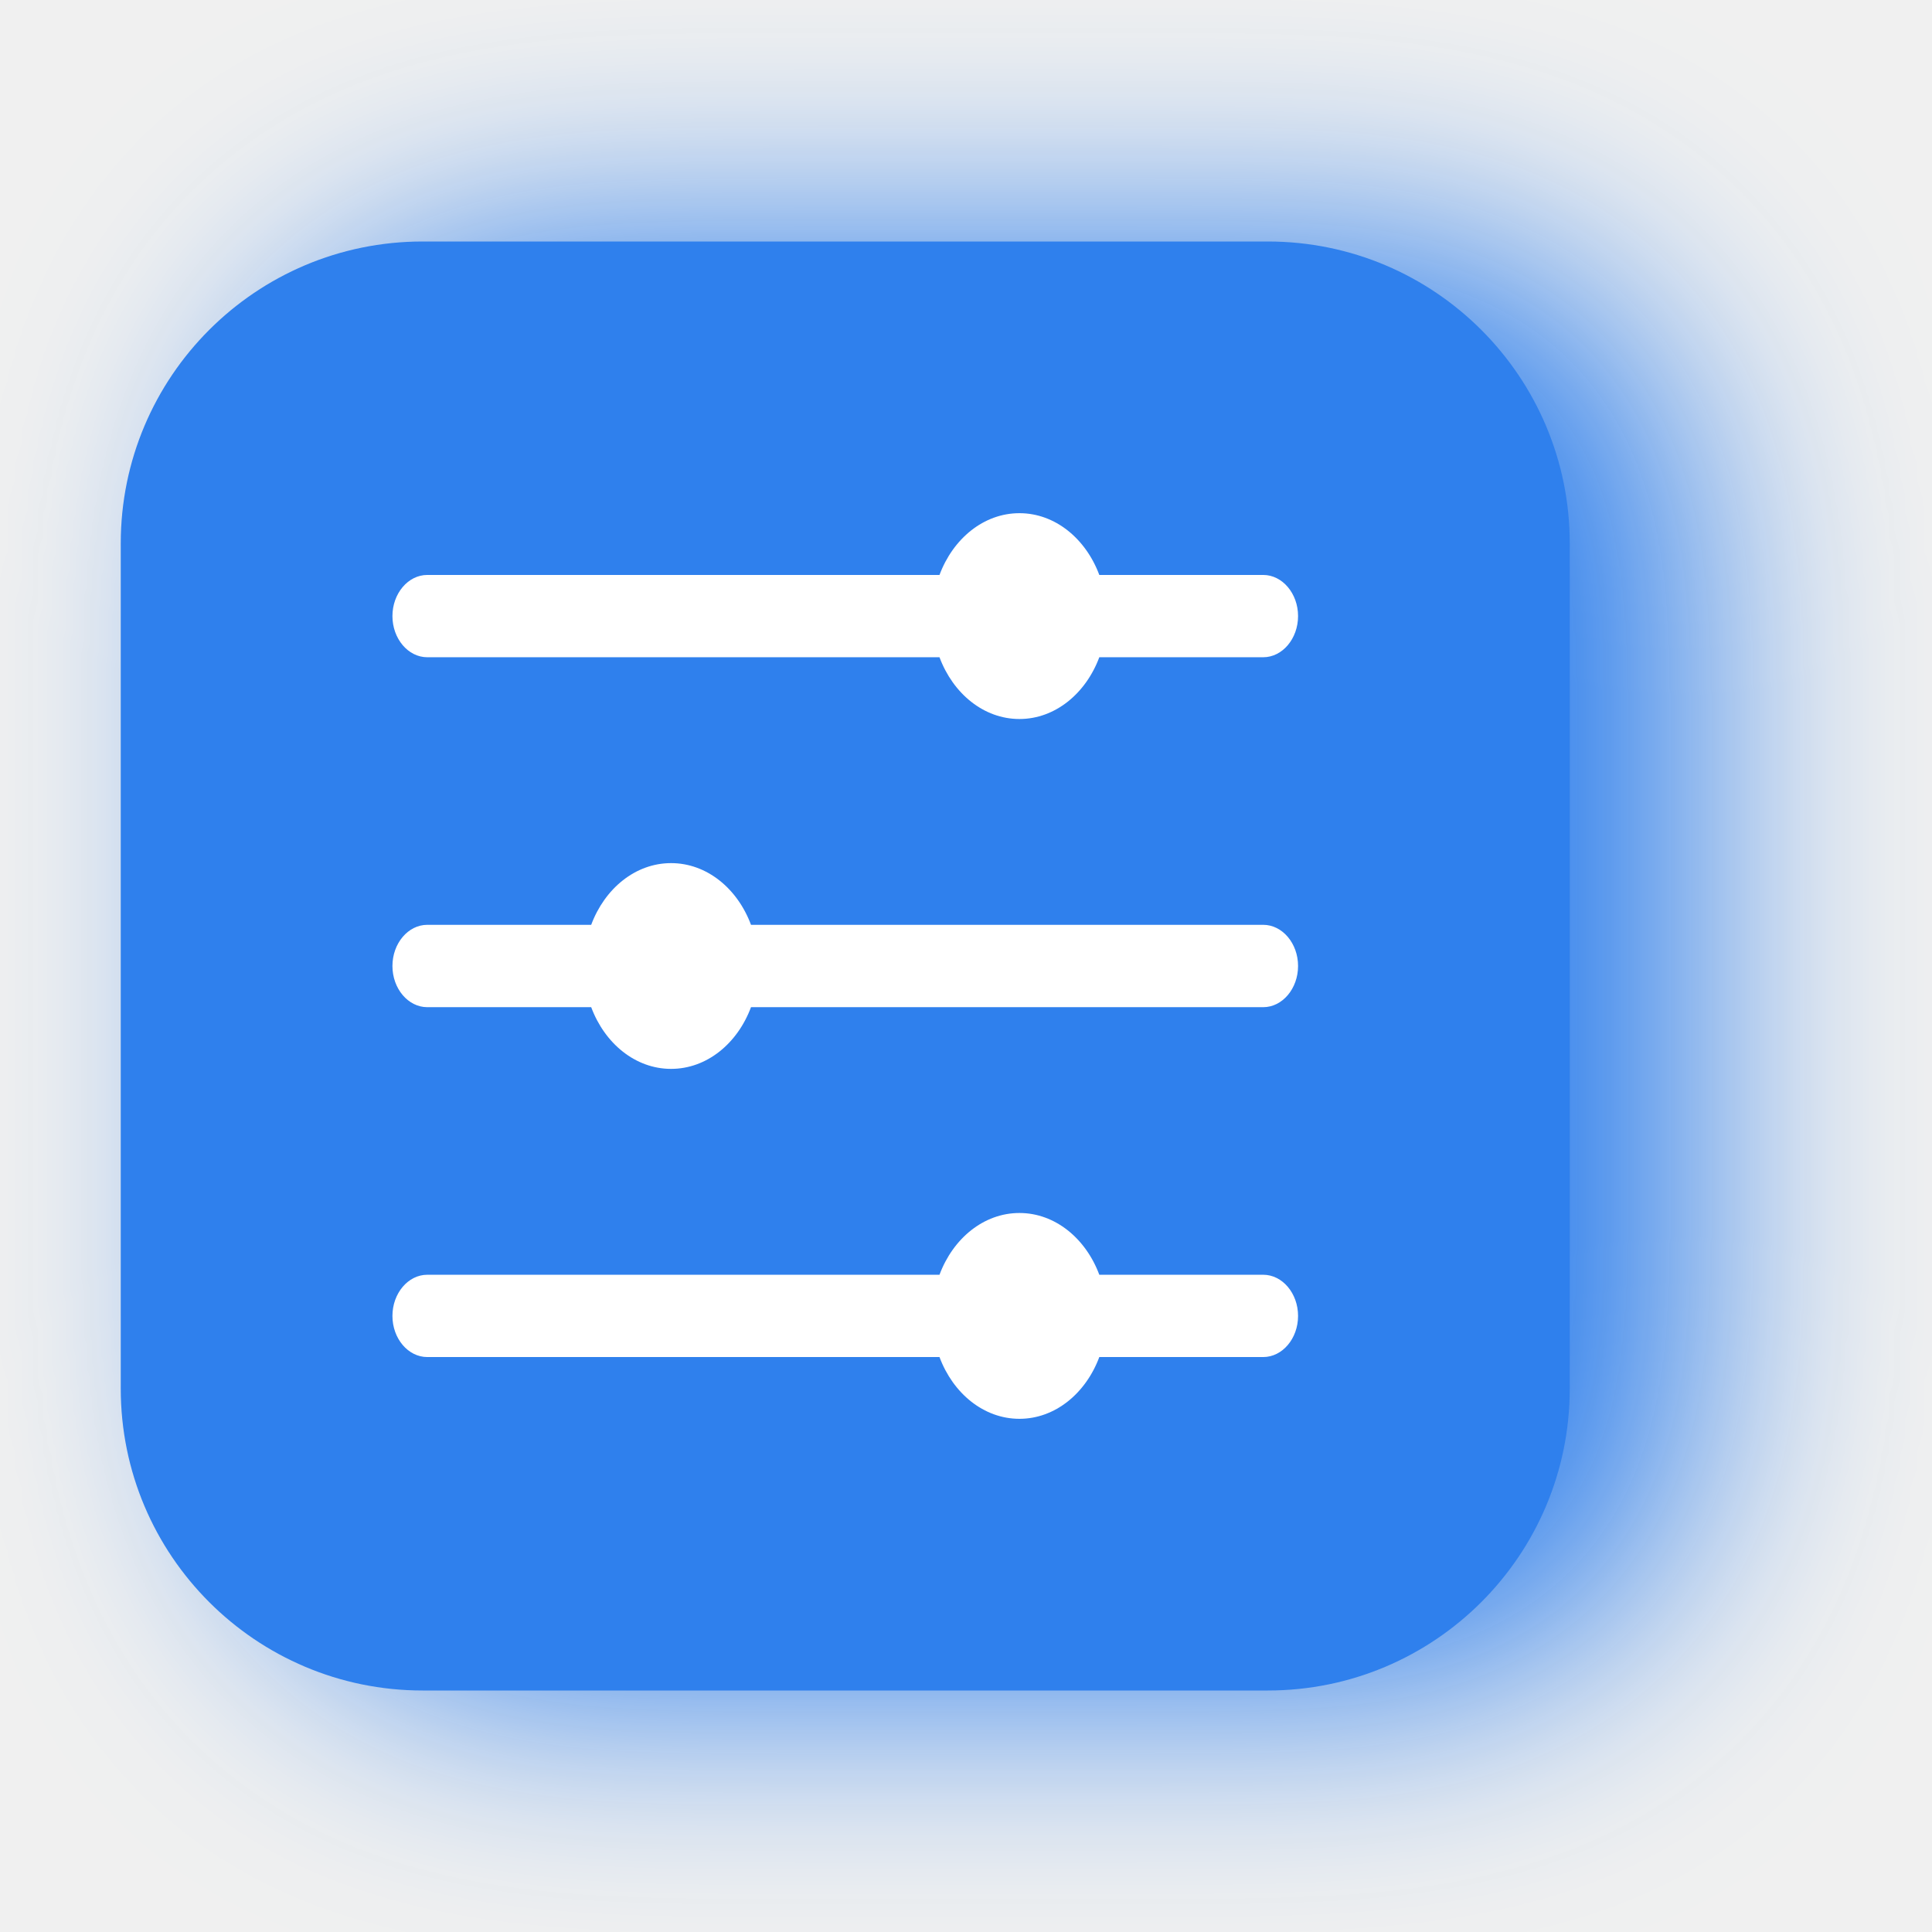
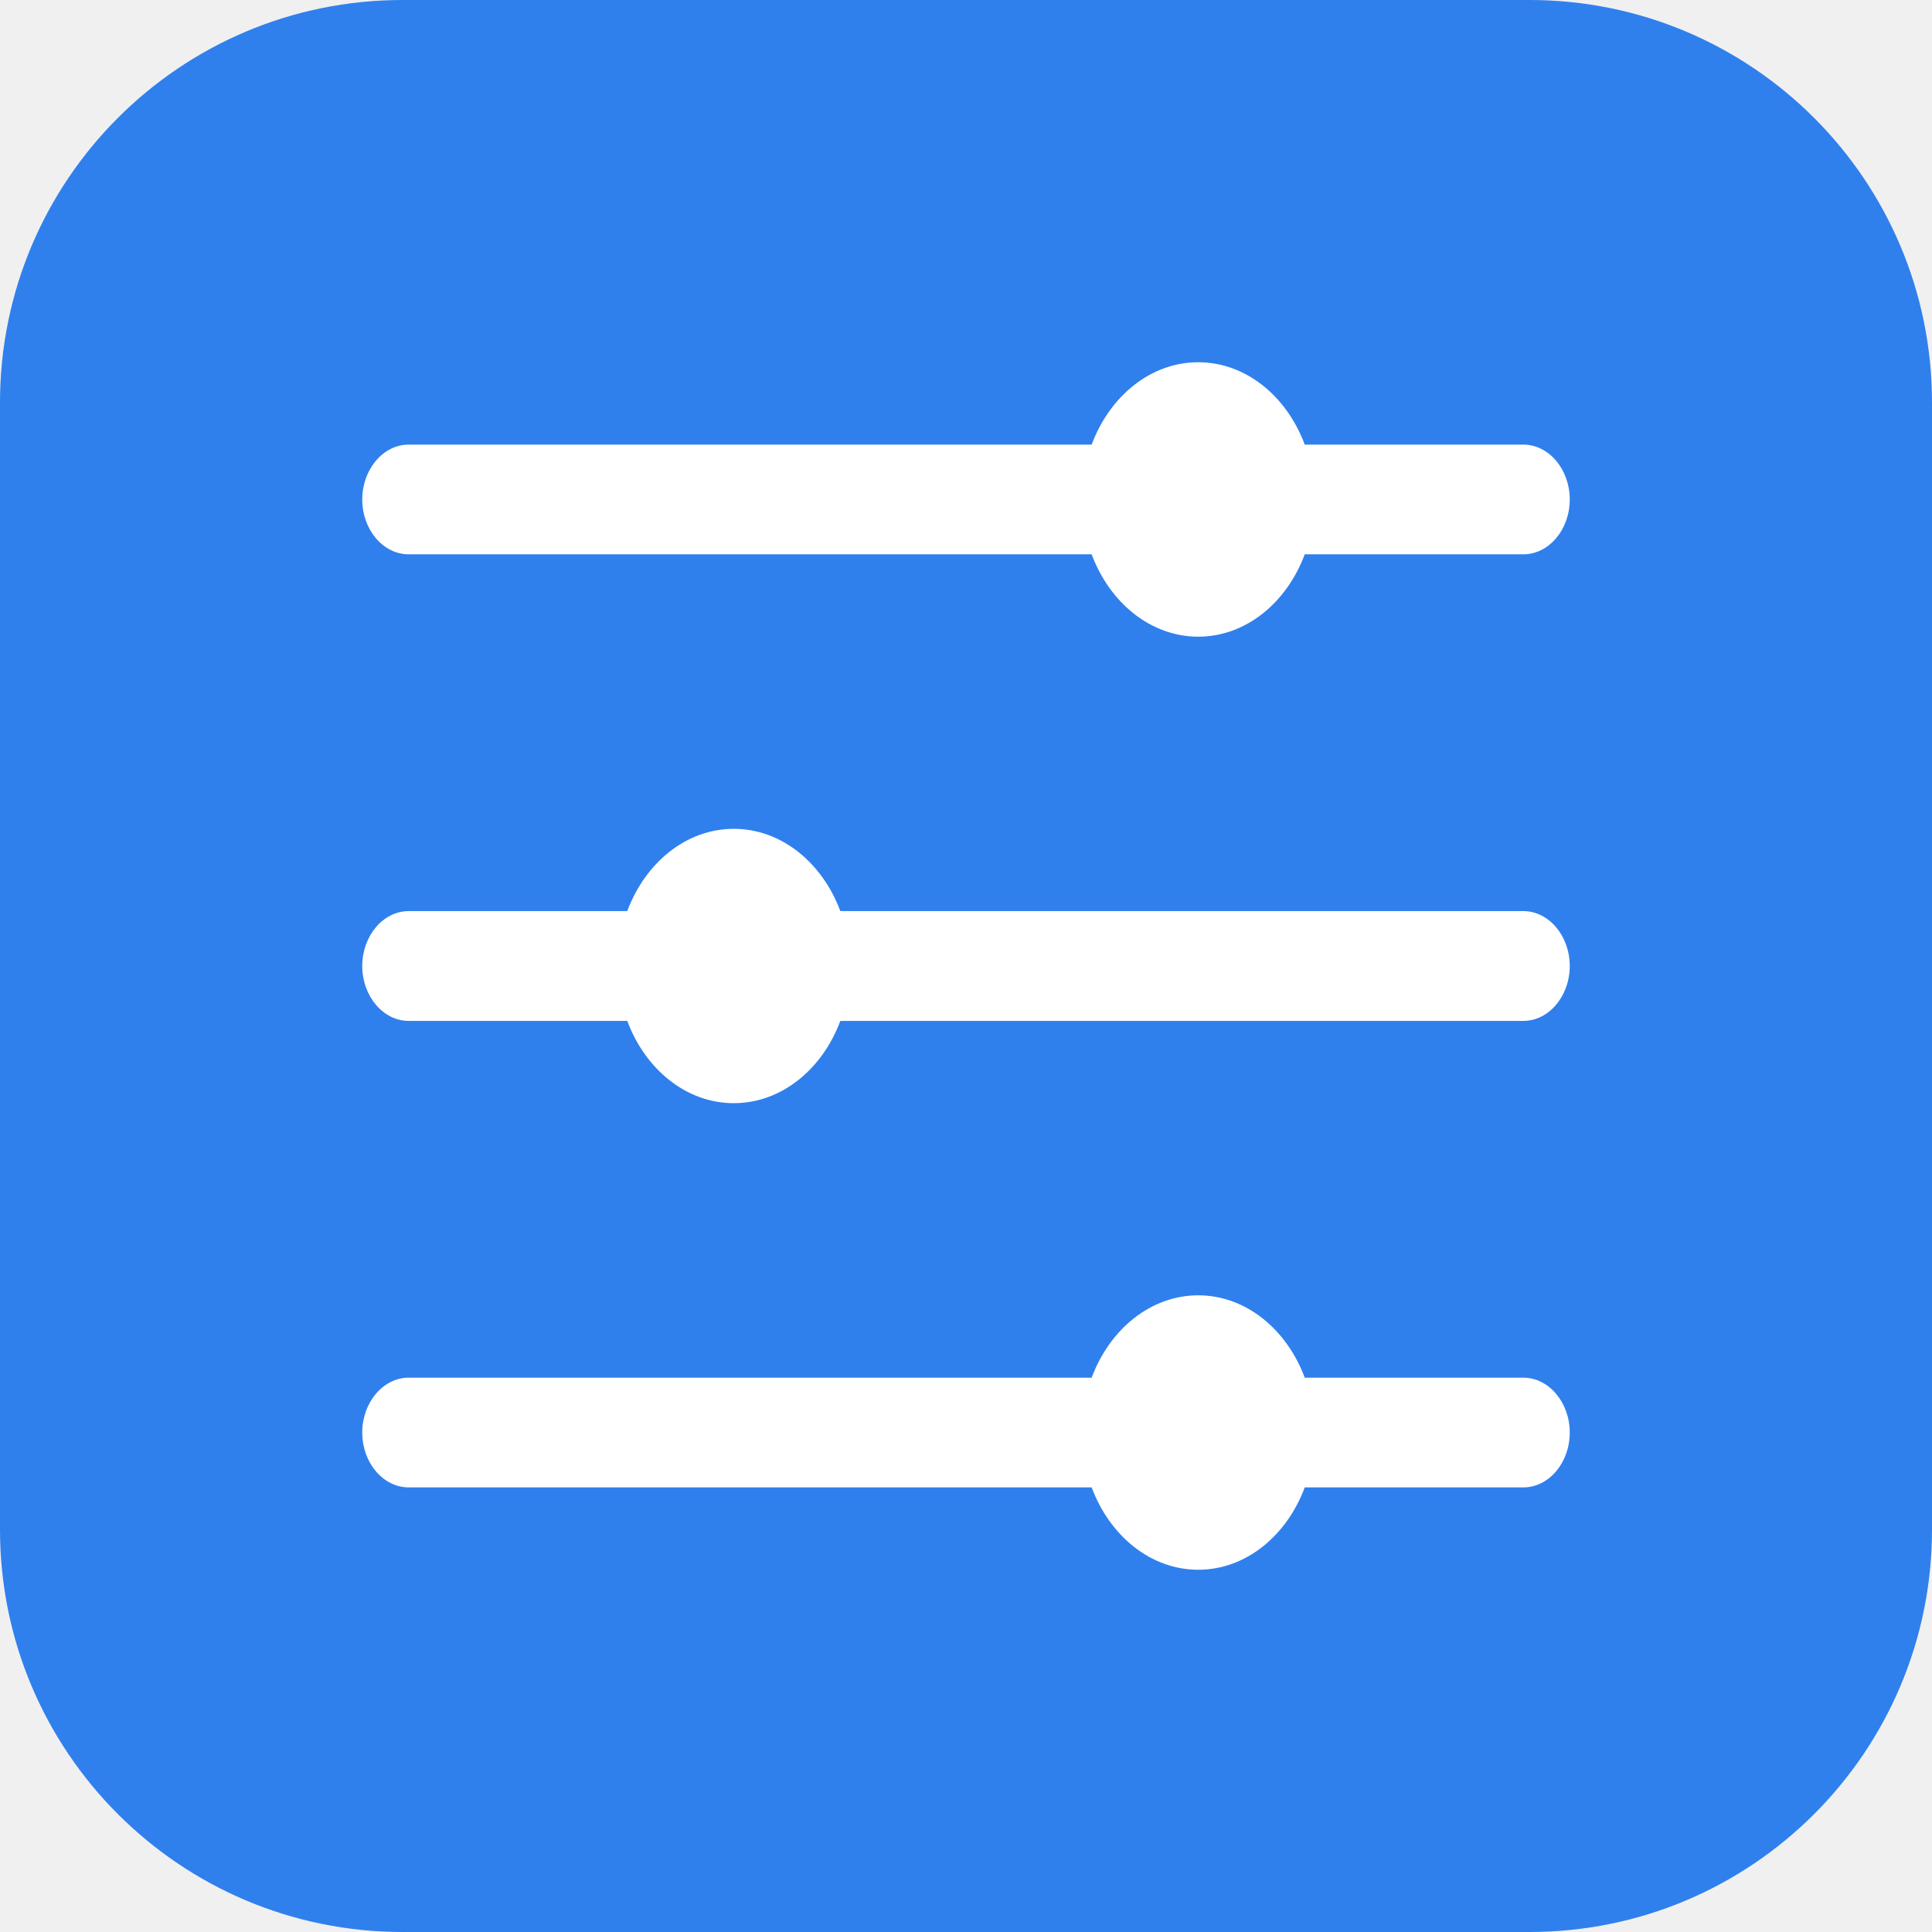
- <svg xmlns="http://www.w3.org/2000/svg" width="30" height="30" viewBox="0 0 32 32" fill="none">
-   <g filter="url(#filter0_d_27_14087)">
-     <rect x="2" y="4" width="24" height="24" rx="5" fill="#2F80ED" />
-     <path d="M15.561 21.114C15.785 20.513 16.293 20.091 16.885 20.091C17.476 20.091 17.984 20.513 18.208 21.114H20.923C21.24 21.114 21.5 21.421 21.5 21.796C21.5 22.171 21.24 22.477 20.923 22.477H18.208C17.984 23.078 17.476 23.5 16.885 23.5C16.293 23.5 15.785 23.078 15.561 22.477H7.077C6.76 22.477 6.5 22.171 6.5 21.796C6.5 21.421 6.76 21.114 7.077 21.114H15.561ZM9.792 15.318C10.016 14.717 10.524 14.296 11.115 14.296C11.707 14.296 12.215 14.717 12.439 15.318H20.923C21.24 15.318 21.5 15.625 21.5 16C21.5 16.375 21.24 16.682 20.923 16.682H12.439C12.215 17.283 11.707 17.704 11.115 17.704C10.524 17.704 10.016 17.283 9.792 16.682H7.077C6.76 16.682 6.5 16.375 6.5 16C6.5 15.625 6.76 15.318 7.077 15.318H9.792ZM15.561 9.523C15.785 8.922 16.293 8.5 16.885 8.5C17.476 8.5 17.984 8.922 18.208 9.523H20.923C21.24 9.523 21.5 9.83 21.5 10.204C21.5 10.579 21.24 10.886 20.923 10.886H18.208C17.984 11.487 17.476 11.909 16.885 11.909C16.293 11.909 15.785 11.487 15.561 10.886H7.077C6.76 10.886 6.5 10.579 6.5 10.204C6.5 9.83 6.76 9.523 7.077 9.523H15.561Z" fill="white" />
-   </g>
-   <defs>
-     <filter id="filter0_d_27_14087" x="0" y="0" width="32" height="32" filterUnits="userSpaceOnUse" color-interpolation-filters="sRGB">
-       <feFlood flood-opacity="0" result="BackgroundImageFix" />
-       <feColorMatrix in="SourceAlpha" type="matrix" values="0 0 0 0 0 0 0 0 0 0 0 0 0 0 0 0 0 0 127 0" result="hardAlpha" />
-       <feOffset dx="2" />
-       <feGaussianBlur stdDeviation="2" />
-       <feColorMatrix type="matrix" values="0 0 0 0 0.184 0 0 0 0 0.502 0 0 0 0 0.929 0 0 0 1 0" />
-       <feBlend mode="normal" in2="BackgroundImageFix" result="effect1_dropShadow_27_14087" />
-       <feBlend mode="normal" in="SourceGraphic" in2="effect1_dropShadow_27_14087" result="shape" />
-     </filter>
-   </defs>
+ <svg xmlns="http://www.w3.org/2000/svg" width="24" height="24" viewBox="0 0 24 24" fill="none">
+   <rect width="24" height="24" rx="5" fill="#2F80ED" />
+   <path d="M13.561 17.114C13.785 16.513 14.293 16.091 14.885 16.091C15.476 16.091 15.984 16.513 16.208 17.114H18.923C19.24 17.114 19.5 17.421 19.5 17.796C19.5 18.171 19.24 18.477 18.923 18.477H16.208C15.984 19.078 15.476 19.5 14.885 19.5C14.293 19.5 13.785 19.078 13.561 18.477H5.077C4.76 18.477 4.5 18.171 4.5 17.796C4.5 17.421 4.76 17.114 5.077 17.114H13.561ZM7.792 11.318C8.016 10.717 8.524 10.296 9.115 10.296C9.707 10.296 10.215 10.717 10.439 11.318H18.923C19.24 11.318 19.5 11.625 19.5 12C19.5 12.375 19.24 12.682 18.923 12.682H10.439C10.215 13.283 9.707 13.704 9.115 13.704C8.524 13.704 8.016 13.283 7.792 12.682H5.077C4.76 12.682 4.5 12.375 4.5 12C4.5 11.625 4.76 11.318 5.077 11.318H7.792ZM13.561 5.523C13.785 4.922 14.293 4.5 14.885 4.5C15.476 4.5 15.984 4.922 16.208 5.523H18.923C19.24 5.523 19.5 5.83 19.5 6.205C19.5 6.58 19.24 6.886 18.923 6.886H16.208C15.984 7.487 15.476 7.909 14.885 7.909C14.293 7.909 13.785 7.487 13.561 6.886H5.077C4.76 6.886 4.5 6.58 4.5 6.205C4.5 5.83 4.76 5.523 5.077 5.523H13.561Z" fill="white" />
</svg>
